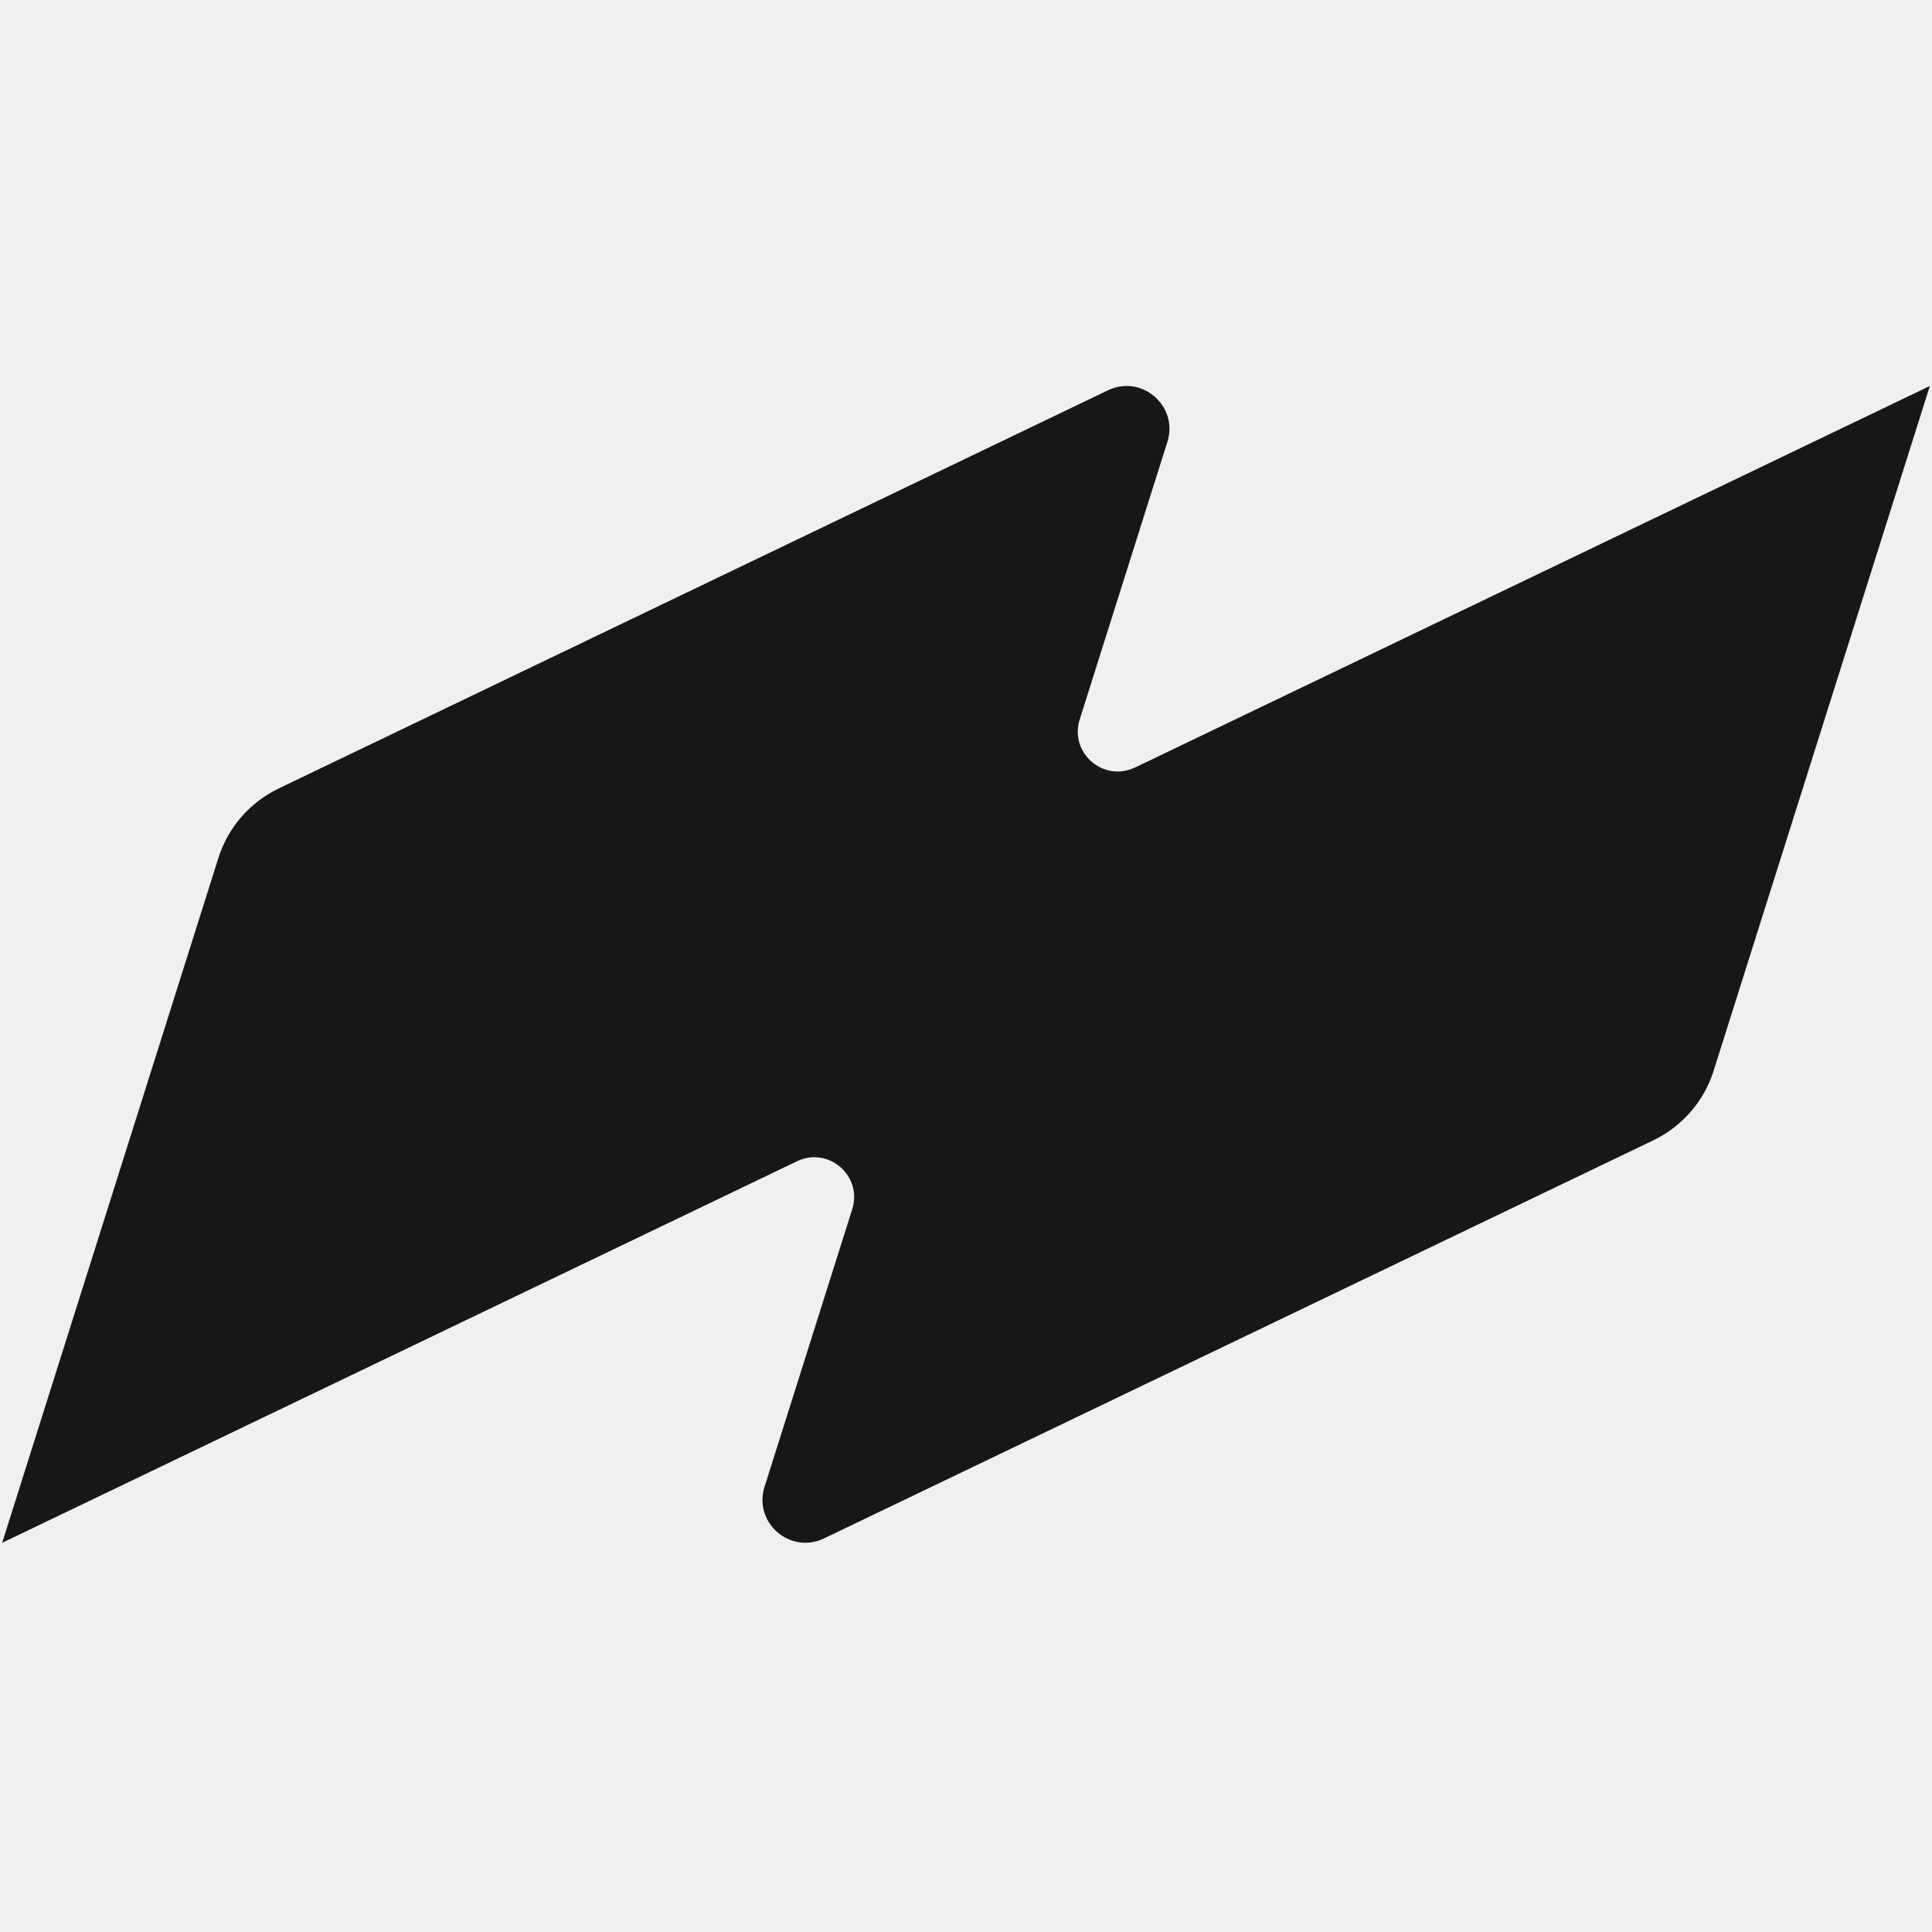
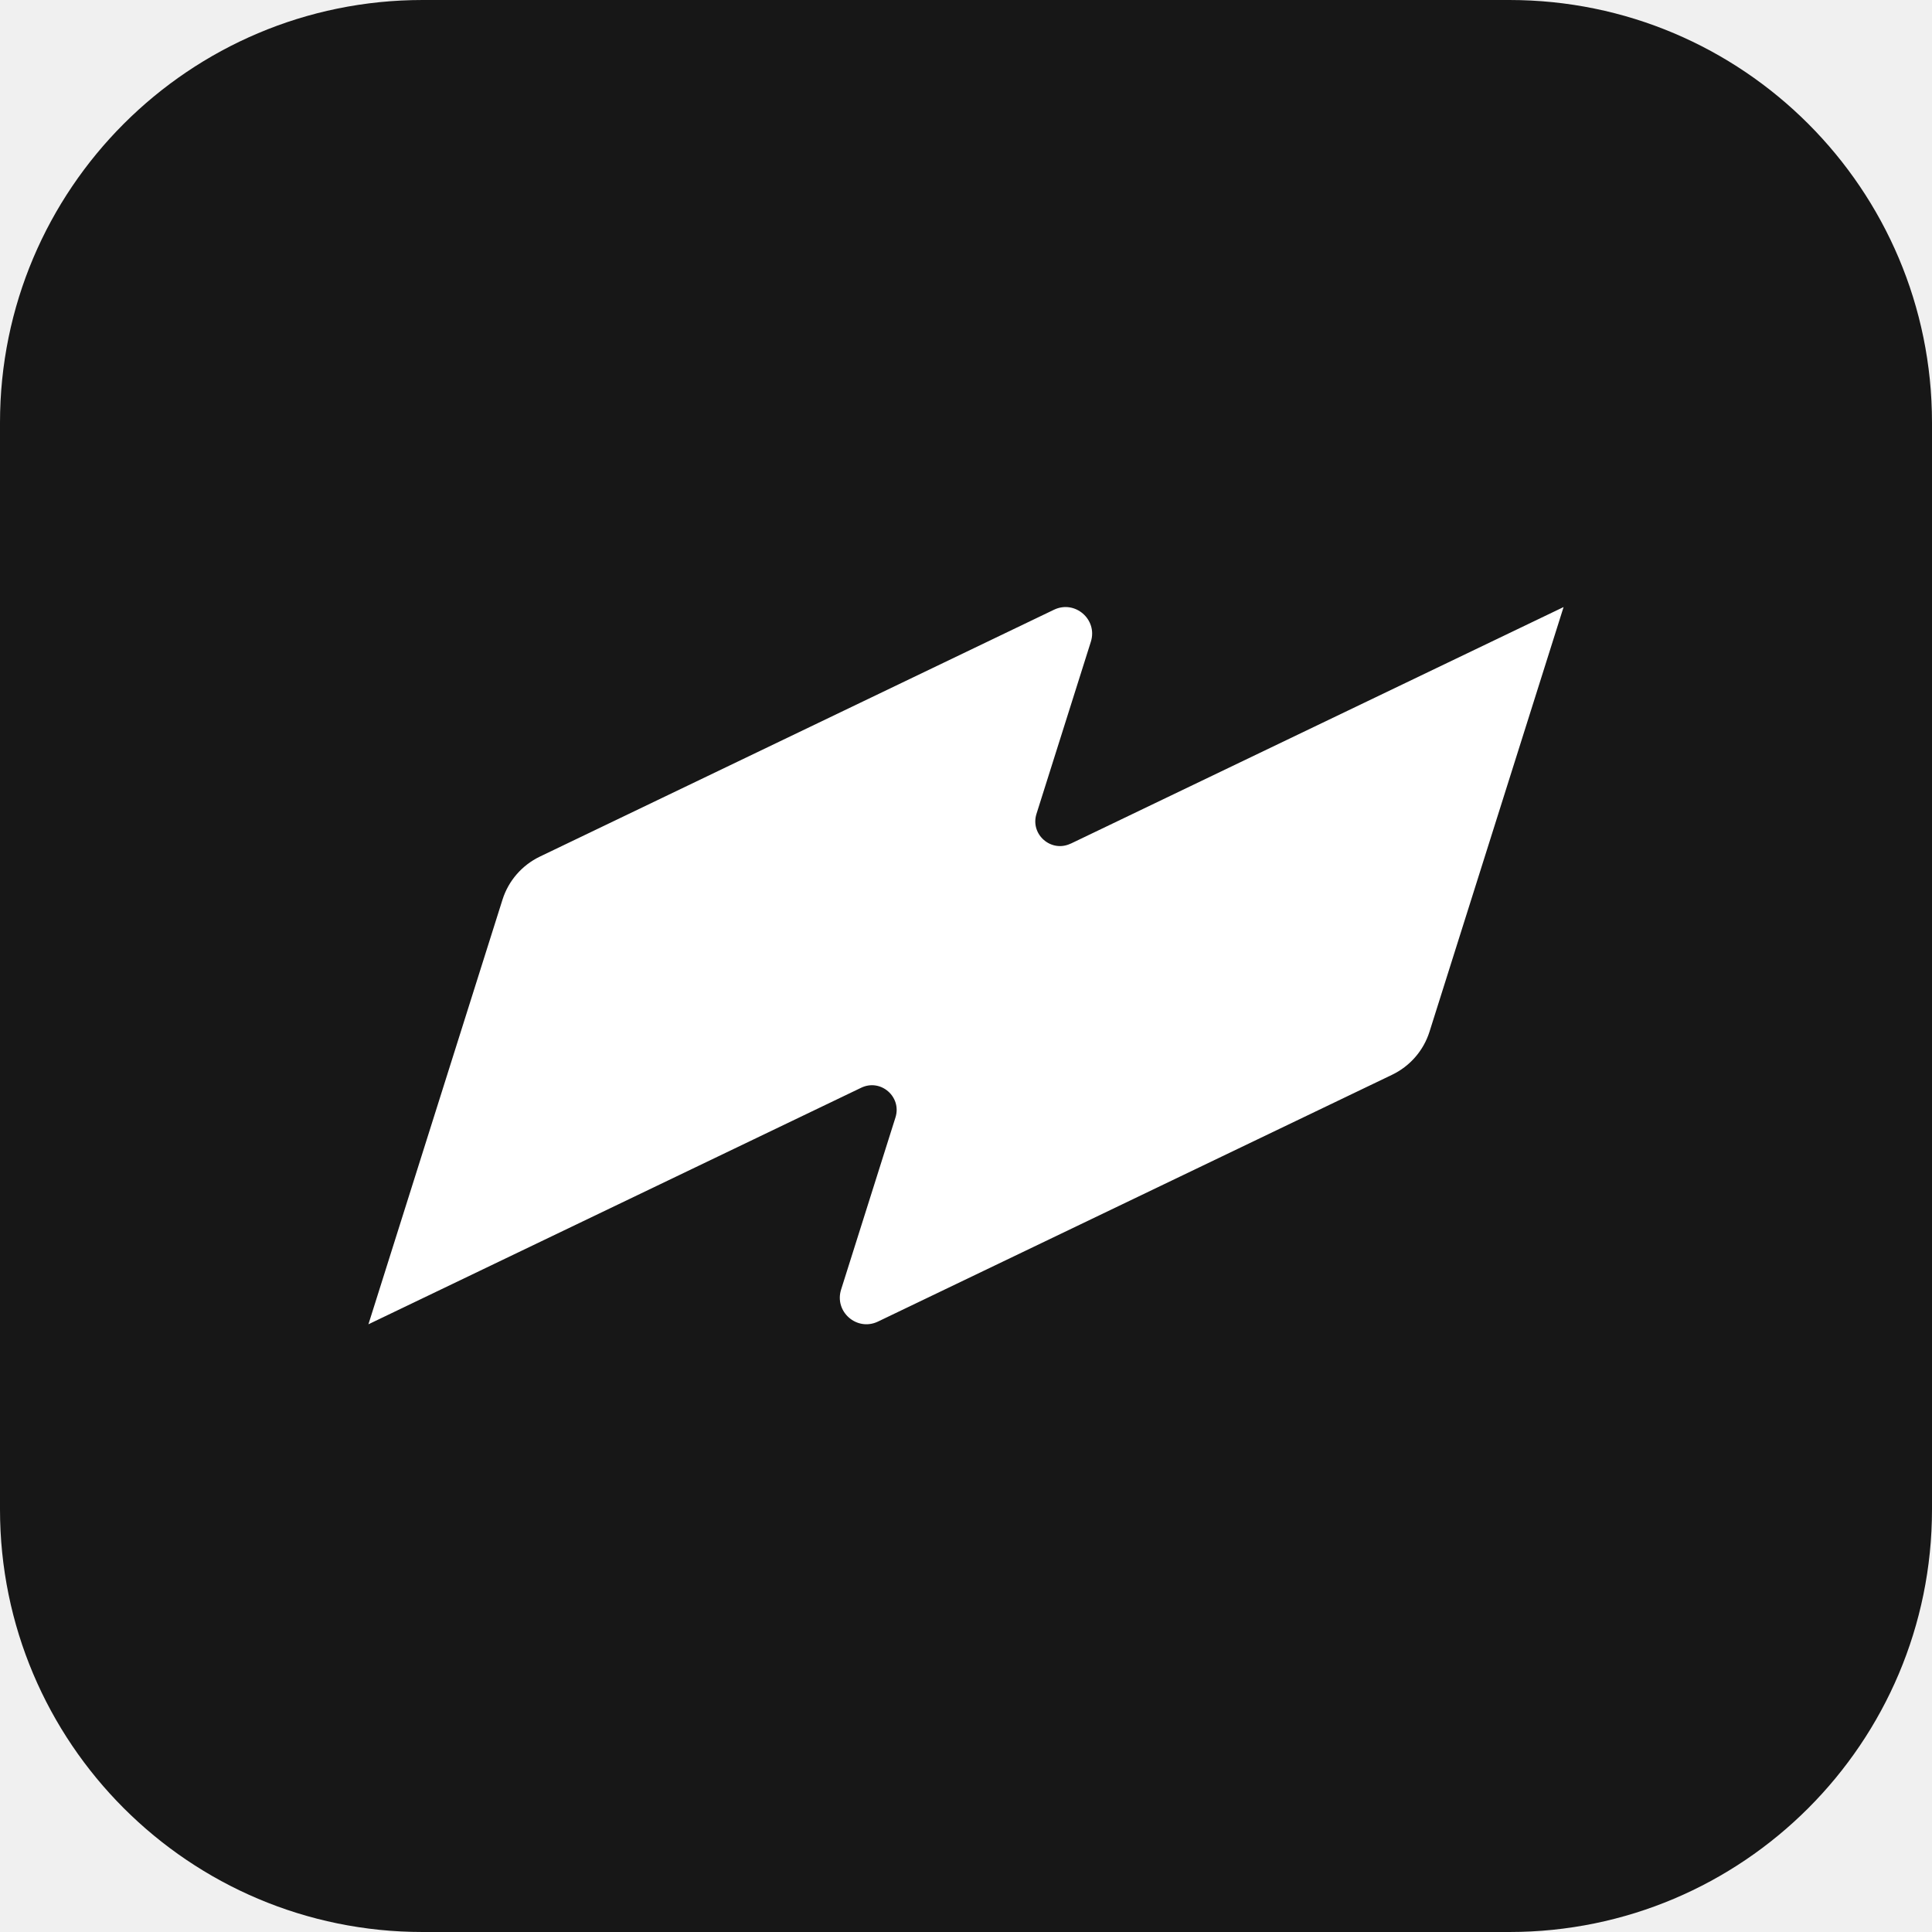
- <svg xmlns="http://www.w3.org/2000/svg" width="896" height="896" viewBox="0 0 896 896" fill="none">
-   <path d="M526.37 355.962L895 179.006L794.72 496.608C790.261 510.757 780.136 522.391 766.792 528.828L382.17 713.462C366.445 721.005 349.313 706.153 354.577 689.523L395.245 560.779C400.107 545.357 384.215 531.544 369.63 538.551L1 715.507L101.28 397.905C105.739 383.756 115.864 372.122 129.208 365.685L513.797 181.018C529.521 173.474 546.653 188.327 541.39 204.956L500.721 333.7C495.86 349.123 511.752 362.936 526.336 355.929L526.37 355.962Z" />
+ <svg xmlns="http://www.w3.org/2000/svg" viewBox="0 0 896 896">
  <style>
-   path {
-     fill: #171717;
-   }
-   @media (prefers-color-scheme: dark) {
-     path {
-       fill: #FFFFFF;
+     .tile { fill: #171717 }
+     .mark { fill: #ffffff }
+     @media (prefers-color-scheme: dark) {
+       .tile { fill: #ffffff }
+       .mark { fill: #171717 }
    }
-   }
- </style>
+   </style>
+   <rect class="tile" width="896" height="896" rx="196" />
+   <path class="mark" transform="translate(448 448) scale(.62) translate(-448 -447.5)" d="M526.37 355.962L895 179.006L794.72 496.608C790.261 510.757 780.136 522.391 766.792 528.828L382.17 713.462C366.445 721.005 349.313 706.153 354.577 689.523L395.245 560.779C400.107 545.357 384.215 531.544 369.63 538.551L1 715.507L101.28 397.905C105.739 383.756 115.864 372.122 129.208 365.685L513.797 181.018C529.521 173.474 546.653 188.327 541.39 204.956L500.721 333.7C495.86 349.123 511.752 362.936 526.336 355.929L526.37 355.962Z" />
</svg>
